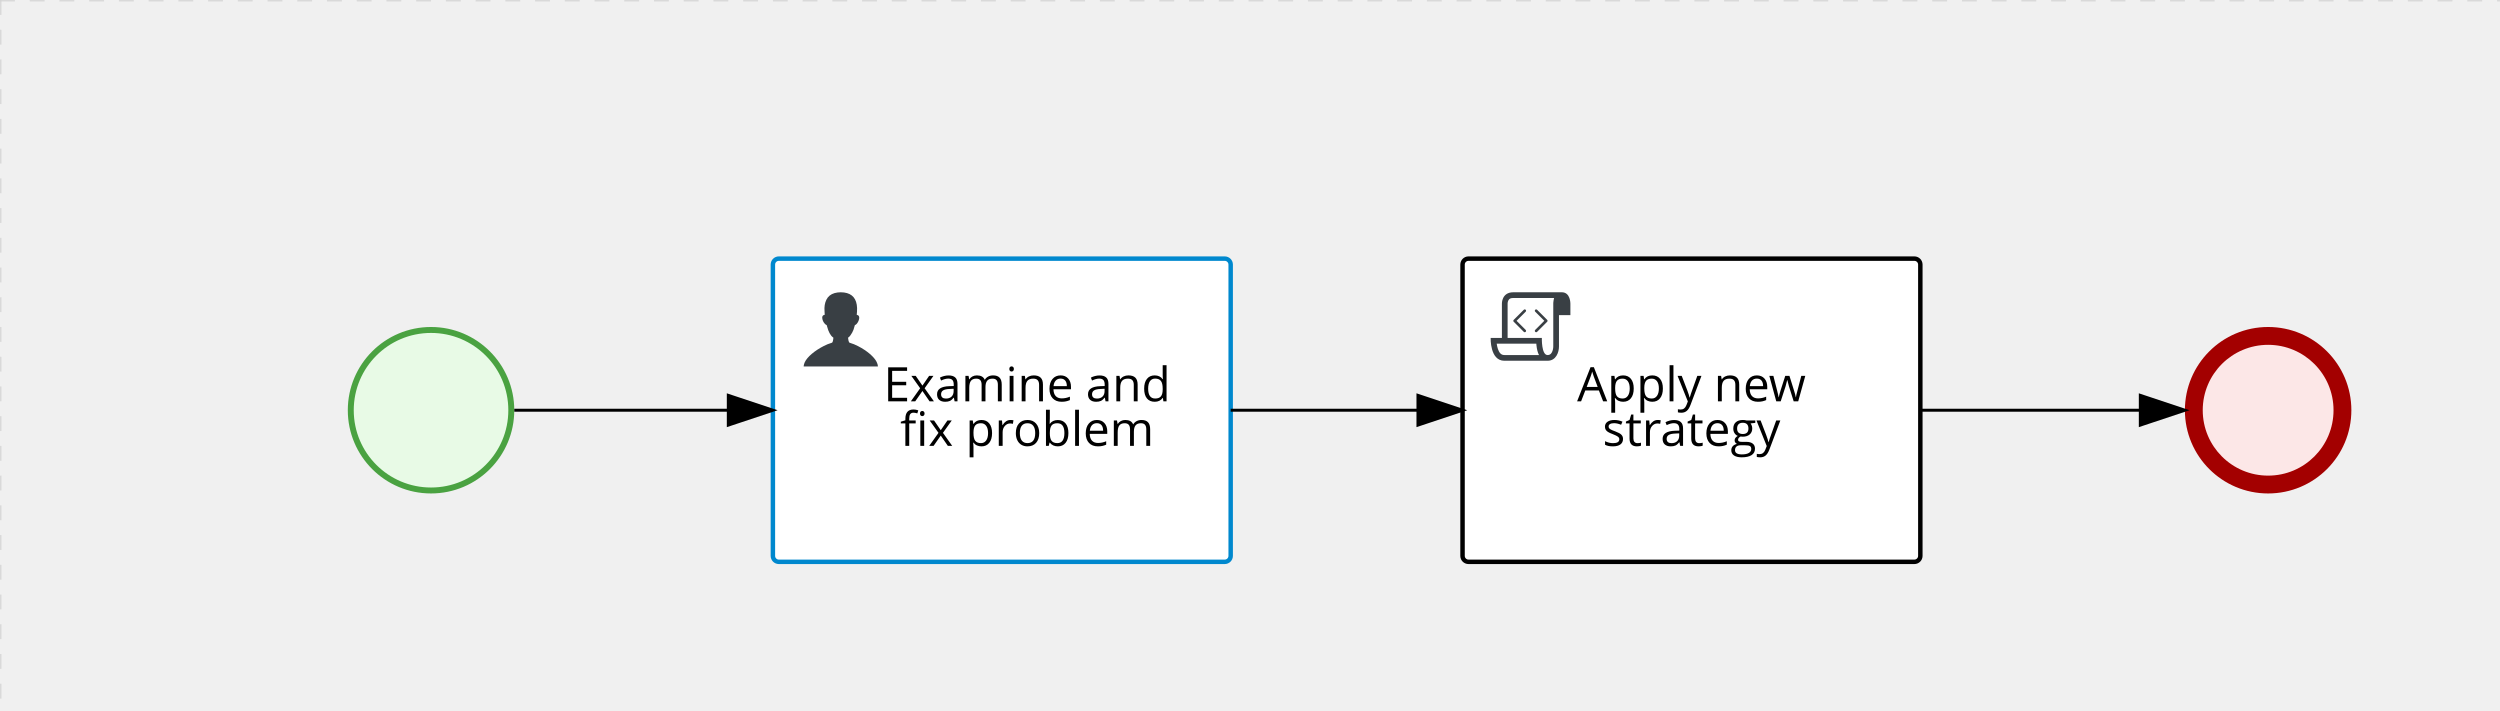
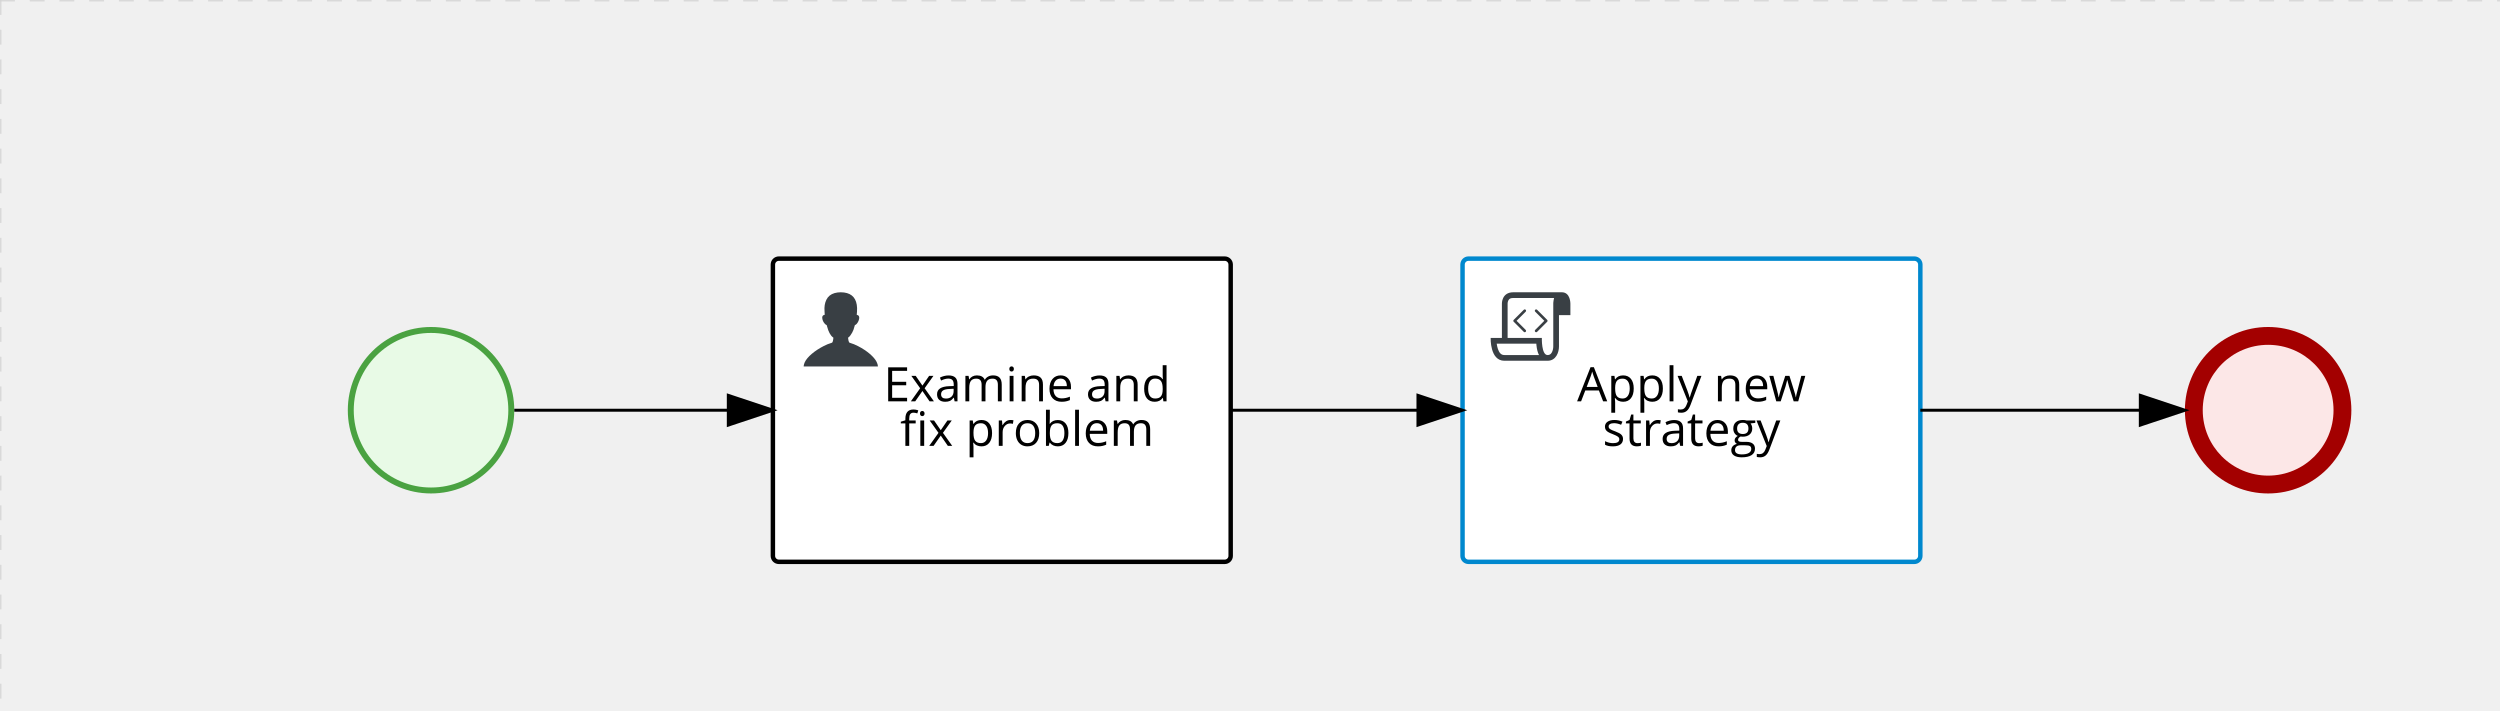
<svg xmlns="http://www.w3.org/2000/svg" version="1.1" width="841" height="239" viewBox="0 0 841 239">
  <defs />
  <g transform="matrix(1,0,0,1,0,0)">
    <g>
      <g>
        <g>
          <path fill="none" stroke="#d3d3d3" paint-order="fill stroke markers" d=" M 0 0 L 1200 0" stroke-miterlimit="10" stroke-opacity="0.8" stroke-dasharray="5" />
        </g>
        <g>
          <path fill="none" stroke="#d3d3d3" paint-order="fill stroke markers" d=" M 0 0 L 0 800" stroke-miterlimit="10" stroke-opacity="0.8" stroke-dasharray="5" />
        </g>
      </g>
      <g id="_7335691F-AD98-4C14-A929-2A382D41CD67" bpmn2nodeid="_7335691F-AD98-4C14-A929-2A382D41CD67" transform="matrix(1,0,0,1,117,110)">
        <g>
          <path fill="none" stroke="none" />
        </g>
        <g transform="matrix(0.125,0,0,0.125,0,0)">
          <g transform="matrix(1,0,0,1,0,0)">
            <path fill="#e8fae6" stroke="none" id="_7335691F-AD98-4C14-A929-2A382D41CD67?shapeType=BACKGROUND" paint-order="stroke fill markers" d=" M 0 0 M 444 224 C 444 263.9 434.2 300.8 414.4 334.5 C 394.7 368.2 368 394.9 334.4 414.5 C 300.8 434.1 263.9 444 224 444 C 184.1 444 147.2 434.2 113.5 414.4 C 79.8 394.7 53.1 368 33.5 334.4 C 13.9 300.8 4 263.9 4 224 C 4 184.1 13.8 147.2 33.6 113.5 C 53.4 79.8 80.1 53.1 113.6 33.5 C 147.1 13.9 184.1 4 224 4 C 263.9 4 300.8 13.8 334.5 33.6 C 368.2 53.4 394.9 80.1 414.5 113.6 C 434.1 147.1 444 184.1 444 224 Z" />
          </g>
          <g>
            <g transform="matrix(1,0,0,1,0,0)">
              <g transform="matrix(1,0,0,1,0,0)">
                <path fill="#4aa241" stroke="none" id="_7335691F-AD98-4C14-A929-2A382D41CD67?shapeType=BORDER&amp;renderType=FILL" paint-order="stroke fill markers" d=" M 0 0 M 224 0 C 100.3 0 0 100.3 0 224 C 0 347.7 100.3 448 224 448 C 347.7 448 448 347.7 448 224 C 448 100.3 347.7 0 224 0 Z M 0 0 M 224 432 C 109.1 432 16 338.9 16 224 C 16 109.1 109.1 16 224 16 C 338.9 16 432 109.1 432 224 C 432 338.9 338.9 432 224 432 Z" />
              </g>
            </g>
          </g>
        </g>
        <g transform="matrix(1,0,0,1,28,61)" />
      </g>
      <g id="_A1244CE0-3CBF-4068-9C47-F419AA05EC01" bpmn2nodeid="_A1244CE0-3CBF-4068-9C47-F419AA05EC01" transform="matrix(1,0,0,1,492,87)">
        <g>
          <path fill="none" stroke="none" />
        </g>
        <g transform="matrix(1,0,0,1,0,0)">
          <path fill="#ffffff" stroke="none" id="_A1244CE0-3CBF-4068-9C47-F419AA05EC01?shapeType=BACKGROUND" paint-order="stroke fill markers" d=" M 2 0 L 152 0 L 152 0 A 2 2 0 0 1 154 2 L 154 100 L 154 100 A 2 2 0 0 1 152 102 L 2 102 L 2 102 A 2 2 0 0 1 0 100 L 0 2 L 0 2 A 2 2 0 0 1 2 0 Z" />
        </g>
        <g transform="matrix(1,0,0,1,0,0)">
-           <path fill="none" stroke="#000000" id="_A1244CE0-3CBF-4068-9C47-F419AA05EC01?shapeType=BORDER&amp;renderType=STROKE" paint-order="fill stroke markers" d=" M 2 0 L 152 0 L 152 0 A 2 2 0 0 1 154 2 L 154 100 L 154 100 A 2 2 0 0 1 152 102 L 2 102 L 2 102 A 2 2 0 0 1 0 100 L 0 2 L 0 2 A 2 2 0 0 1 2 0 Z" stroke-miterlimit="10" stroke-width="1.5" stroke-dasharray="" />
+           <path fill="none" stroke="rgb(0,136,206)" id="_A1244CE0-3CBF-4068-9C47-F419AA05EC01?shapeType=BORDER&amp;renderType=STROKE" paint-order="fill stroke markers" d=" M 2 0 L 152 0 L 152 0 A 2 2 0 0 1 154 2 L 154 100 L 154 100 A 2 2 0 0 1 152 102 L 2 102 L 2 102 A 2 2 0 0 1 0 100 L 0 2 L 0 2 A 2 2 0 0 1 2 0 Z" stroke-miterlimit="10" stroke-width="1.5" stroke-dasharray="" />
        </g>
        <g>
          <g transform="matrix(0.06,0,0,0.06,9.4,9.4)">
            <g transform="matrix(1,0,0,1,0,0)">
              <path fill="#393f44" stroke="none" id="_A1244CE0-3CBF-4068-9C47-F419AA05EC01undefined" paint-order="stroke fill markers" d=" M 0 0 M 197.3 130.2 C 194.4 127.3 189.6 127.3 186.7 130.2 L 130.2 186.7 C 127.3 189.6 127.3 194.4 130.2 197.3 L 186.7 253.8 C 188.1 255.3 190.1 256 192 256 C 193.9 256 195.9 255.3 197.3 253.7 C 200.2 250.8 200.2 246 197.3 243.1 L 146.2 192 L 197.3 140.8 C 200.2 137.9 200.2 133.1 197.3 130.2 Z" />
            </g>
            <g transform="matrix(1,0,0,1,0,0)">
              <path fill="#393f44" stroke="none" id="_A1244CE0-3CBF-4068-9C47-F419AA05EC01undefined" paint-order="stroke fill markers" d=" M 0 0 M 261.3 130.2 C 258.4 127.3 253.6 127.3 250.7 130.2 C 247.8 133.1 247.8 137.9 250.7 140.8 L 301.8 191.9 L 250.7 243 C 247.8 245.9 247.8 250.7 250.7 253.6 C 252.1 255.3 254.1 256 256 256 C 257.9 256 259.9 255.3 261.3 253.8 L 317.8 197.3 C 320.7 194.4 320.7 189.6 317.8 186.7 L 261.3 130.2 Z" />
            </g>
            <g transform="matrix(1,0,0,1,0,0)">
              <path fill="#393f44" stroke="none" id="_A1244CE0-3CBF-4068-9C47-F419AA05EC01undefined" paint-order="stroke fill markers" d=" M 0 0 M 400 32 C 400 32 152.8 32 128 32 C 62 32 64 96 64 96 L 64 288 L 1 288 C 1 288 -4 416 78 416 L 320 416 C 368 416 384 368 384 336 C 384 314.2 384 224.4 384 160 L 448 160 L 448 96 C 448 96 449 32 400 32 Z M 0 0 M 78 383.9 C 68.5 383.9 61.6 381.1 55.5 374.9 C 43.4 362.4 37.5 339.6 34.9 320 L 256.9 320 C 257.1 322.7 257.3 325.4 257.6 328.2 C 260 351.6 264.7 370.1 271.9 383.9 L 78 383.9 L 78 383.9 Z M 0 0 M 352 336 C 352 345.9 349.6 360.3 342.9 371 C 337.2 380.1 330.4 384 320 384 C 285 384 288 288 288 288 L 96 288 L 96 96 L 96 95.9 L 96 95.1 C 96 90.6 97.6 78.3 104.7 71.2 C 106.5 69.4 111.9 64 128 64 L 356.5 64 C 354.4 72.8 352.8 81.8 352.2 89.9 C 352.2 90.5 352.1 91.1 352.1 91.7 C 352.1 92 352.1 92.3 352.1 92.6 C 352 94.8 352 96 352 96 L 352 160 L 352 336 Z" />
            </g>
          </g>
        </g>
        <g transform="matrix(1,0,0,1,36.5,36)">
          <text fill="#000000" stroke="none" font-family="Open Sans" font-size="12pt" font-style="normal" font-weight="normal" text-decoration="normal" x="40.5" y="12" text-anchor="middle" dominant-baseline="alphabetic">Apply new </text>
          <text fill="#000000" stroke="none" font-family="Open Sans" font-size="12pt" font-style="normal" font-weight="normal" text-decoration="normal" x="40.5" y="27" text-anchor="middle" dominant-baseline="alphabetic">  strategy   </text>
        </g>
      </g>
      <g id="_779AF500-319B-4DE6-A12D-6C18D0198C77" bpmn2nodeid="_779AF500-319B-4DE6-A12D-6C18D0198C77" transform="matrix(1,0,0,1,260,87)">
        <g>
          <path fill="none" stroke="none" />
        </g>
        <g transform="matrix(1,0,0,1,0,0)">
          <path fill="#ffffff" stroke="none" id="_779AF500-319B-4DE6-A12D-6C18D0198C77?shapeType=BACKGROUND" paint-order="stroke fill markers" d=" M 2 0 L 152 0 L 152 0 A 2 2 0 0 1 154 2 L 154 100 L 154 100 A 2 2 0 0 1 152 102 L 2 102 L 2 102 A 2 2 0 0 1 0 100 L 0 2 L 0 2 A 2 2 0 0 1 2 0 Z" />
        </g>
        <g transform="matrix(1,0,0,1,0,0)">
-           <path fill="none" stroke="rgb(0,136,206)" id="_779AF500-319B-4DE6-A12D-6C18D0198C77?shapeType=BORDER&amp;renderType=STROKE" paint-order="fill stroke markers" d=" M 2 0 L 152 0 L 152 0 A 2 2 0 0 1 154 2 L 154 100 L 154 100 A 2 2 0 0 1 152 102 L 2 102 L 2 102 A 2 2 0 0 1 0 100 L 0 2 L 0 2 A 2 2 0 0 1 2 0 Z" stroke-miterlimit="10" stroke-width="1.5" stroke-dasharray="" />
+           <path fill="none" stroke="rgb(0,0,0)" id="_779AF500-319B-4DE6-A12D-6C18D0198C77?shapeType=BORDER&amp;renderType=STROKE" paint-order="fill stroke markers" d=" M 2 0 L 152 0 L 152 0 A 2 2 0 0 1 154 2 L 154 100 L 154 100 A 2 2 0 0 1 152 102 L 2 102 L 2 102 A 2 2 0 0 1 0 100 L 0 2 L 0 2 A 2 2 0 0 1 2 0 Z" stroke-miterlimit="10" stroke-width="1.5" stroke-dasharray="" />
        </g>
        <g>
          <g transform="matrix(0.06,0,0,0.06,9.4,9.4)">
            <g transform="matrix(1,0,0,1,0,0)">
              <path fill="#393f44" stroke="none" id="_779AF500-319B-4DE6-A12D-6C18D0198C77undefined" paint-order="stroke fill markers" d=" M 0 0 M 16 445.21 C 16 440.869 18.784 431.129 22.001 424.217 C 35.768 394.64 77.283 359.28 129 333.084 C 144.516 325.224 157.347 319.964 167.807 317.174 C 171.932 316.074 175.729 314.414 176.525 313.363 C 178.894 310.234 180.914 302.908 181.727 294.5 L 182.5 286.5 L 178.507 283.455 C 166.303 274.146 154.284 251.678 148.04 226.5 C 145.611 216.707 145.056 215.462 142.984 215.158 C 141.703 214.97 138.083 212.243 134.939 209.099 C 123.233 197.393 116.891 177.376 121.44 166.49 C 123.002 162.751 128.155 159.01 131.75 159.004 C 134.448 159 134.471 158.603 132.914 138.788 C 130.927 113.496 134.279 92.265 143.132 74.076 C 152.232 55.38 167.569 42.882 189.049 36.66 C 210.203 30.532 237.797 30.532 258.951 36.66 C 300.042 48.563 318.958 83.806 314.955 141 C 314.32 150.075 313.624 157.788 313.409 158.14 C 313.194 158.493 314.575 159.073 316.479 159.43 C 328.929 161.766 330.986 177.018 321.496 196.621 C 316.903 206.109 309.357 214.508 304.817 215.185 C 303.023 215.453 302.293 217.146 299.943 226.5 C 296.659 239.567 294.474 245.305 287.948 257.995 C 282.491 268.606 273.035 281.109 268.108 284.229 L 264.871 286.278 L 265.518 292.889 C 266.345 301.33 268.639 309.871 270.877 312.837 C 272.067 314.415 275.002 315.79 280.063 317.139 C 291.069 320.075 303.617 325.274 321 334.102 C 369.815 358.891 410.848 393.758 425.032 422.5 C 429.07 430.682 432 440.232 432 445.21 L 432 448 L 224 448 L 16 448 L 16 445.21 Z" />
            </g>
          </g>
        </g>
        <g transform="matrix(1,0,0,1,4.04,13.68)">
          <g transform="matrix(0.04,0,0,0.04,63.36,69.12)">
            <g transform="matrix(1,0,0,1,0,0)">
              <path fill="none" stroke="none" />
            </g>
            <g transform="matrix(1,0,0,1,0,0)">
              <path fill="none" stroke="none" />
            </g>
          </g>
        </g>
        <g transform="matrix(1,0,0,1,35,36)">
          <text fill="#000000" stroke="none" font-family="Open Sans" font-size="12pt" font-style="normal" font-weight="normal" text-decoration="normal" x="50.5" y="12" text-anchor="middle" dominant-baseline="alphabetic">Examine and </text>
          <text fill="#000000" stroke="none" font-family="Open Sans" font-size="12pt" font-style="normal" font-weight="normal" text-decoration="normal" x="50.5" y="27" text-anchor="middle" dominant-baseline="alphabetic">  fix problem  </text>
        </g>
      </g>
      <g id="_1853C90A-ABBC-4686-A8B3-F52815C20AD6" bpmn2nodeid="_1853C90A-ABBC-4686-A8B3-F52815C20AD6" transform="matrix(1,0,0,1,735,110)">
        <g>
          <path fill="none" stroke="none" />
        </g>
        <g transform="matrix(0.125,0,0,0.125,0,0)">
          <g transform="matrix(1,0,0,1,0,0)">
            <path fill="#fce7e7" stroke="none" id="_1853C90A-ABBC-4686-A8B3-F52815C20AD6?shapeType=BACKGROUND" paint-order="stroke fill markers" d=" M 0 0 M 444 224 C 444 263.9 434.2 300.8 414.4 334.5 C 394.7 368.2 368 394.9 334.4 414.5 C 300.8 434.1 263.9 444 224 444 C 184.1 444 147.2 434.2 113.5 414.4 C 79.8 394.7 53.1 368 33.5 334.4 C 13.9 300.8 4 263.9 4 224 C 4 184.1 13.8 147.2 33.6 113.5 C 53.4 79.8 80.1 53.1 113.6 33.5 C 147.1 13.9 184.1 4 224 4 C 263.9 4 300.8 13.8 334.5 33.6 C 368.2 53.4 394.9 80.1 414.5 113.6 C 434.1 147.1 444 184.1 444 224 Z" />
          </g>
          <g>
            <g transform="matrix(1,0,0,1,0,0)">
              <g transform="matrix(1,0,0,1,0,0)">
                <path fill="#a30000" stroke="none" id="_1853C90A-ABBC-4686-A8B3-F52815C20AD6?shapeType=BORDER&amp;renderType=FILL" paint-order="stroke fill markers" d=" M 0 0 M 224 0 C 100.3 0 0 100.3 0 224 C 0 347.7 100.3 448 224 448 C 347.7 448 448 347.7 448 224 C 448 100.3 347.7 0 224 0 Z M 0 0 M 224 400 C 126.8 400 48 321.2 48 224 C 48 126.8 126.8 48 224 48 C 321.2 48 400 126.8 400 224 C 400 321.2 321.2 400 224 400 Z" />
              </g>
            </g>
          </g>
        </g>
        <g transform="matrix(1,0,0,1,28,61)" />
      </g>
      <g id="_46AAE867-215A-4CBE-9694-94AFDA0DDE05" bpmn2nodeid="_46AAE867-215A-4CBE-9694-94AFDA0DDE05">
        <g>
          <path fill="none" stroke="#000000" paint-order="fill stroke markers" d=" M 173 138 L 245 138" stroke-miterlimit="10" stroke-dasharray="" />
        </g>
        <g transform="matrix(1,0,0,1,173,138)" />
        <g transform="matrix(6.123233995736766e-17,1,-1,6.123233995736766e-17,260,133)">
          <path fill="#000000" stroke="#000000" paint-order="fill stroke markers" d=" M 10 15 L 0 15 L 5 0 Z" stroke-miterlimit="10" stroke-dasharray="" />
        </g>
        <g transform="matrix(1,0,0,1,173,128)" />
      </g>
      <g id="_4D0768D8-67E0-4CCF-9234-D089CF8963BD" bpmn2nodeid="_4D0768D8-67E0-4CCF-9234-D089CF8963BD">
        <g>
          <path fill="none" stroke="#000000" paint-order="fill stroke markers" d=" M 414 138 L 477 138" stroke-miterlimit="10" stroke-dasharray="" />
        </g>
        <g transform="matrix(1,0,0,1,414,138)" />
        <g transform="matrix(6.123233995736766e-17,1,-1,6.123233995736766e-17,492,133)">
          <path fill="#000000" stroke="#000000" paint-order="fill stroke markers" d=" M 10 15 L 0 15 L 5 0 Z" stroke-miterlimit="10" stroke-dasharray="" />
        </g>
        <g transform="matrix(1,0,0,1,414,128)" />
      </g>
      <g id="_0ABFC283-4DCC-4C02-96E3-C17693CEC5C5" bpmn2nodeid="_0ABFC283-4DCC-4C02-96E3-C17693CEC5C5">
        <g>
          <path fill="none" stroke="#000000" paint-order="fill stroke markers" d=" M 646 138 L 720 138" stroke-miterlimit="10" stroke-dasharray="" />
        </g>
        <g transform="matrix(1,0,0,1,646,138)" />
        <g transform="matrix(6.123233995736766e-17,1,-1,6.123233995736766e-17,735,133)">
          <path fill="#000000" stroke="#000000" paint-order="fill stroke markers" d=" M 10 15 L 0 15 L 5 0 Z" stroke-miterlimit="10" stroke-dasharray="" />
        </g>
        <g transform="matrix(1,0,0,1,646,128)" />
      </g>
      <g transform="matrix(1,0,0,1,117,110)" />
+       <g transform="matrix(1,0,0,1,260,87)" />
+       <g transform="matrix(1,0,0,1,735,110)" />
      <g transform="matrix(1,0,0,1,492,87)" />
-       <g transform="matrix(1,0,0,1,735,110)" />
-       <g transform="matrix(1,0,0,1,260,87)" />
    </g>
  </g>
</svg>
